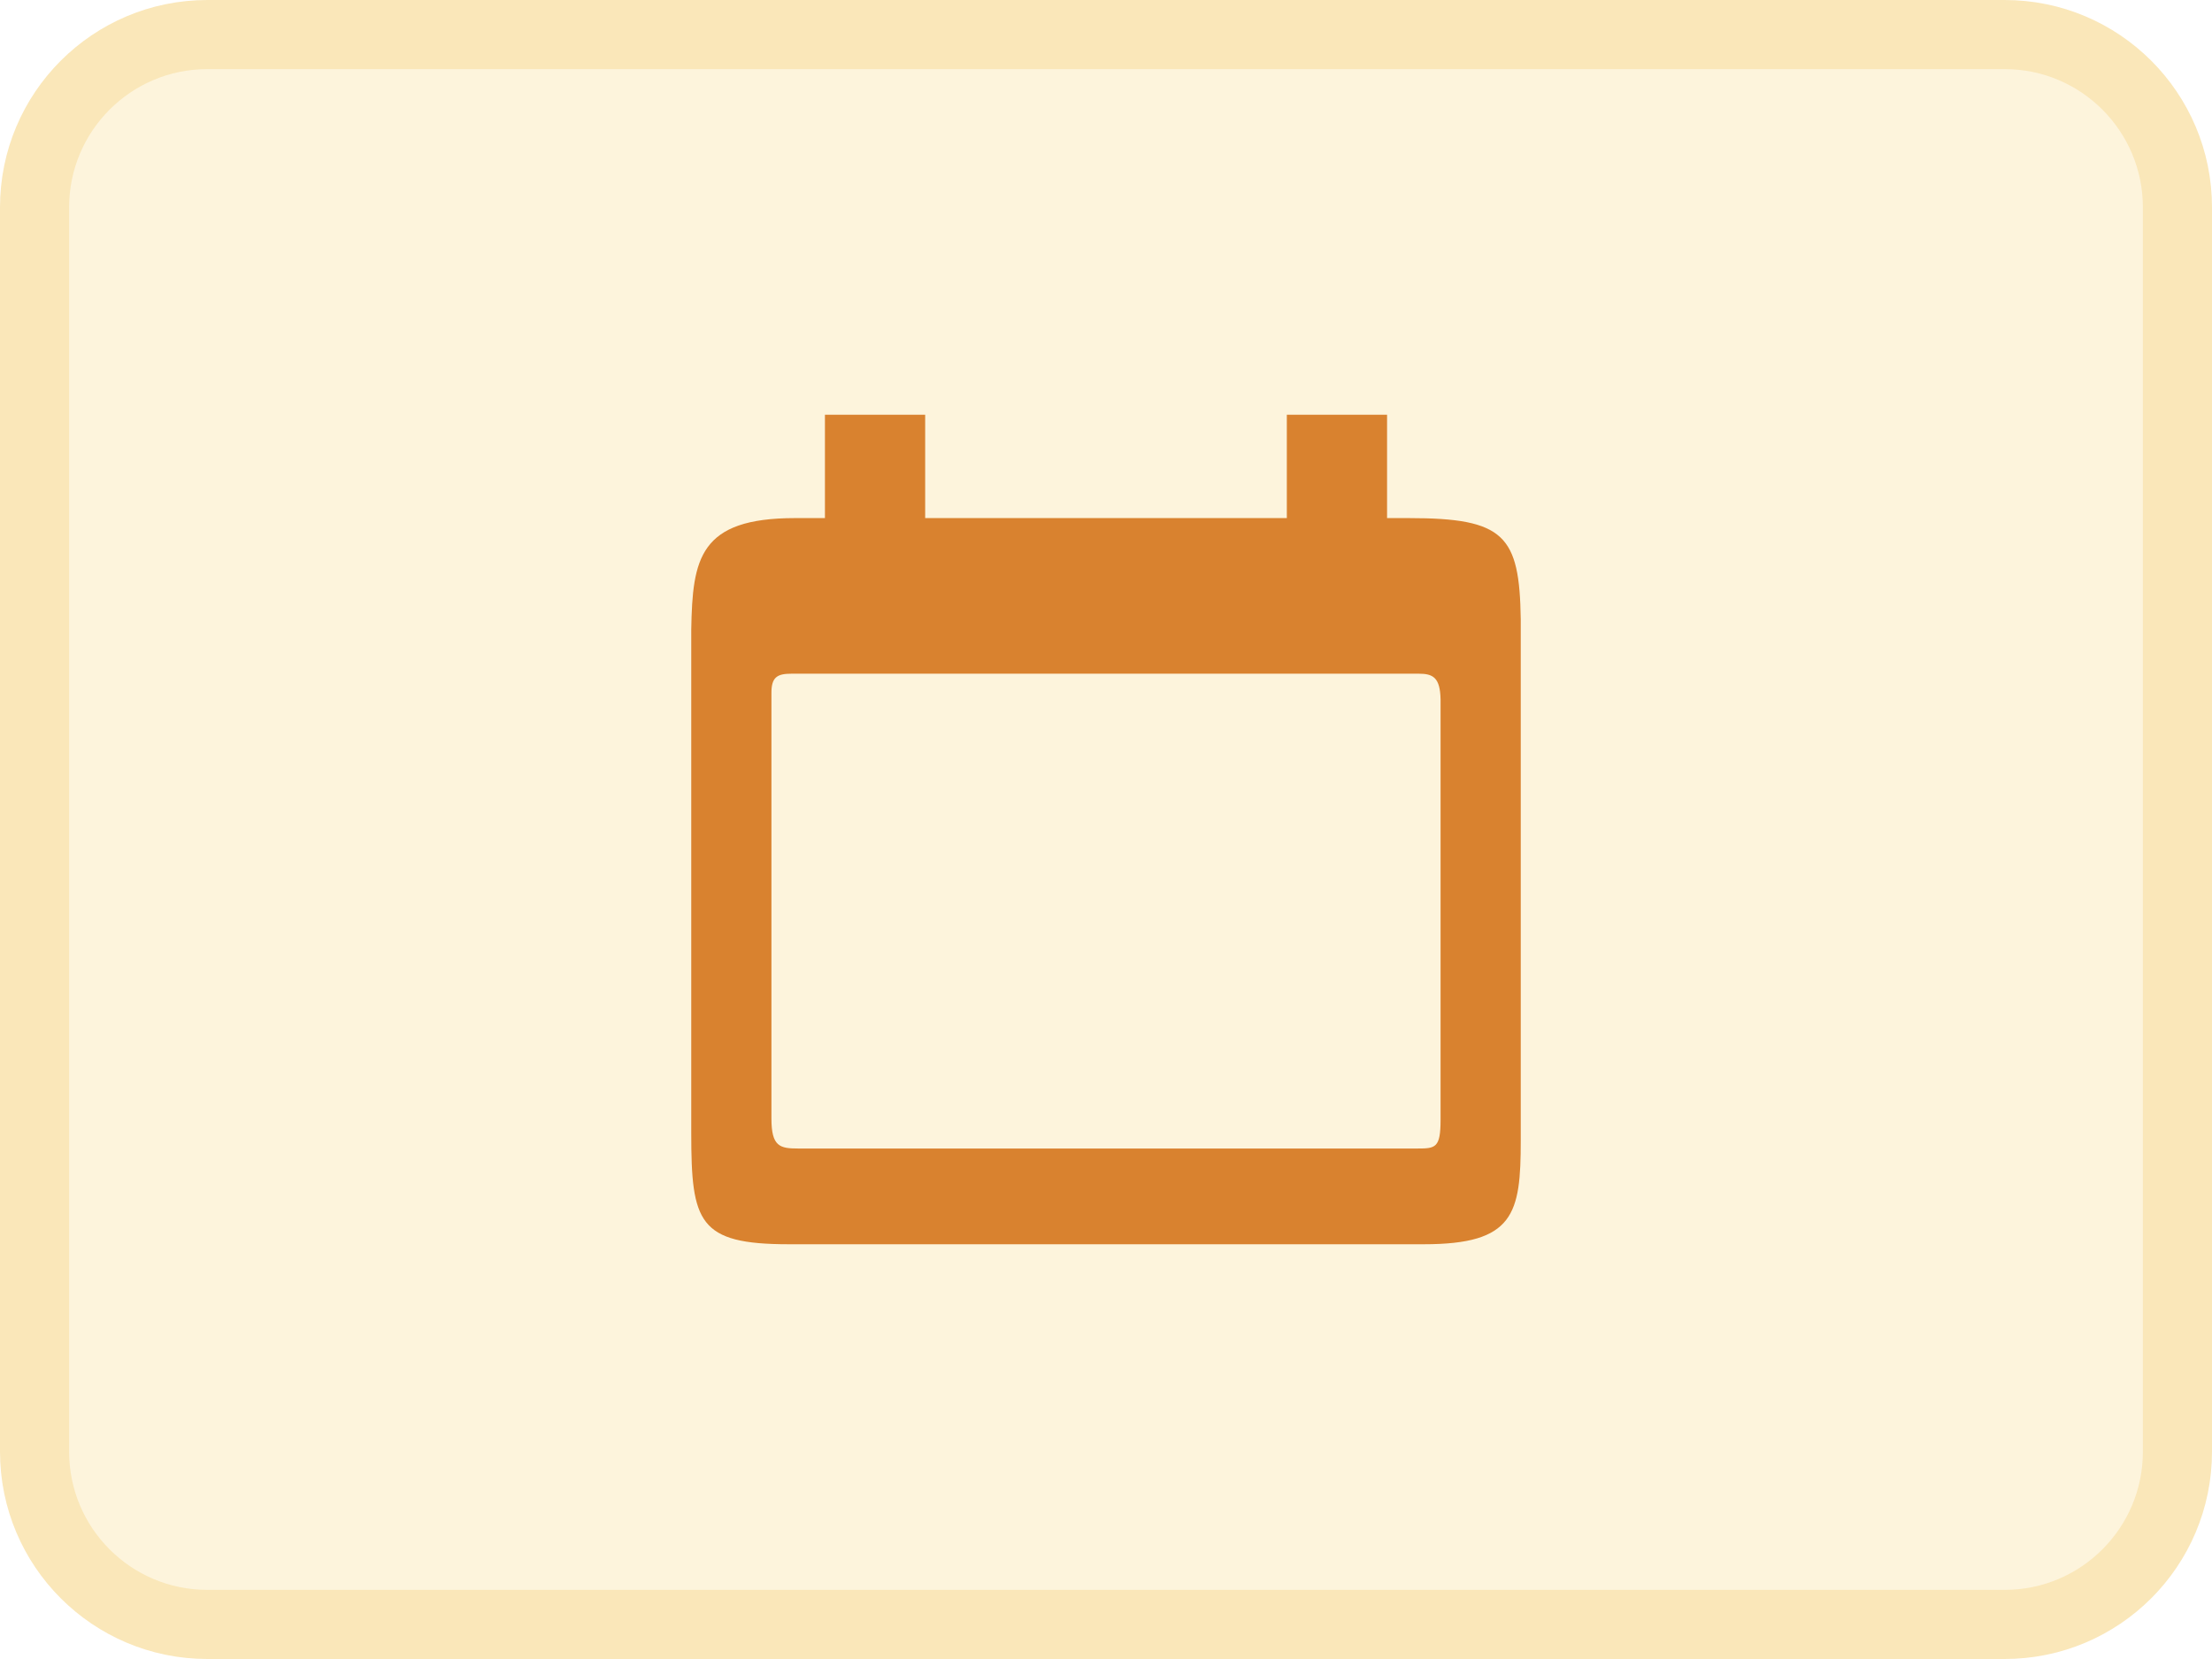
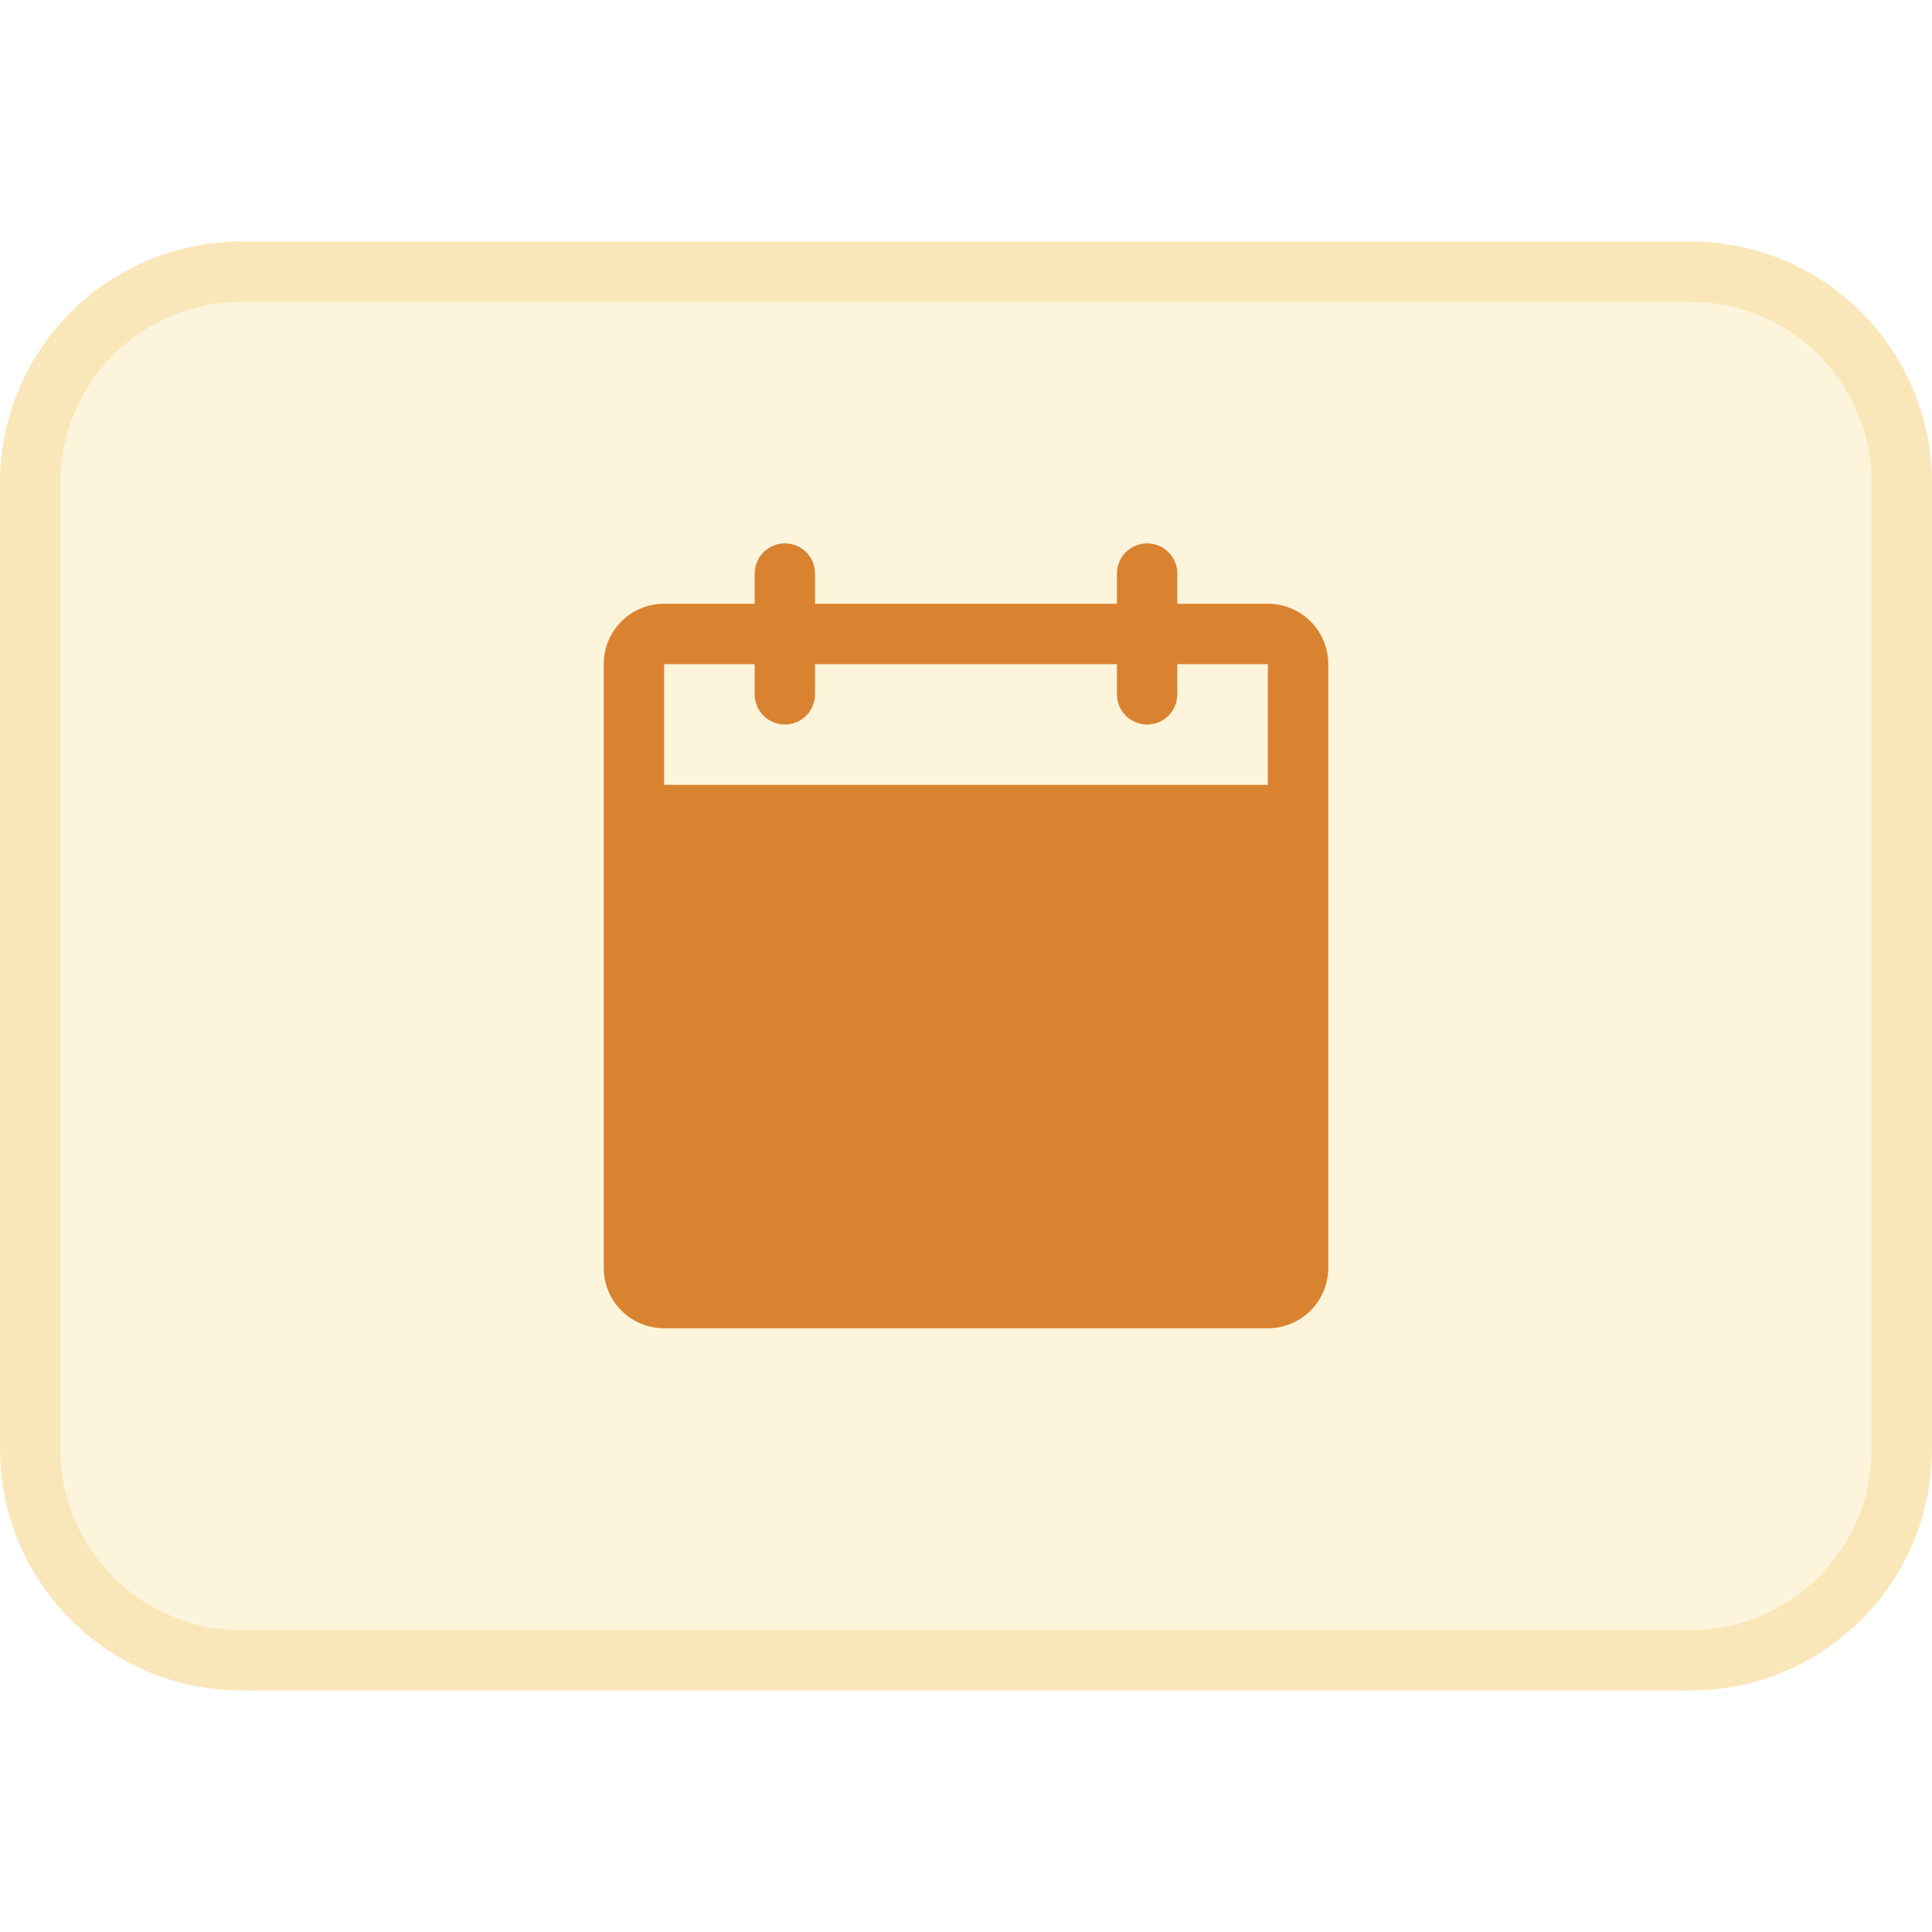
- <svg xmlns="http://www.w3.org/2000/svg" width="32" height="24" viewBox="0 0 32 24" fill="none">
-   <path d="M0.5 3C0.5 1.619 1.619 0.5 3 0.5H29C30.381 0.5 31.5 1.619 31.5 3V21C31.5 22.381 30.381 23.5 29 23.5H3C1.619 23.5 0.5 22.381 0.5 21V3Z" fill="#FDF4DC" stroke="#FAE7B9" />
-   <path fill-rule="evenodd" clip-rule="evenodd" d="M11.934 7.495V6H13.384V7.495H18.616V6H20.066V7.495H20.38C21.765 7.495 21.982 7.744 22 8.958V16.5C22 17.562 21.904 18 20.599 18H11.409C10.104 18 10 17.682 10 16.393V9.105C10.018 8.08 10.117 7.495 11.501 7.495L11.934 7.495ZM11.16 16.182C11.16 16.588 11.283 16.615 11.548 16.615H20.501C20.766 16.615 20.84 16.608 20.84 16.202V10.115C20.833 9.801 20.731 9.746 20.525 9.746H11.453C11.247 9.746 11.157 9.791 11.16 10.033L11.16 16.182Z" fill="#D9822F" />
+ <svg xmlns="http://www.w3.org/2000/svg" width="32" height="32" viewBox="0 0 32 32" fill="none">
+   <rect x="0.5" y="4.5" width="31" height="23" rx="3.5" fill="#FDF4DC" />
+   <rect x="0.5" y="4.5" width="31" height="23" rx="3.5" stroke="#FAE7B9" />
+   <path d="M21 10H19.5V9.5C19.5 9.367 19.447 9.24 19.354 9.146C19.26 9.053 19.133 9 19 9C18.867 9 18.74 9.053 18.646 9.146C18.553 9.24 18.5 9.367 18.5 9.5V10H13.5V9.5C13.5 9.367 13.447 9.24 13.354 9.146C13.26 9.053 13.133 9 13 9C12.867 9 12.74 9.053 12.646 9.146C12.553 9.24 12.5 9.367 12.5 9.5V10H11C10.735 10 10.48 10.105 10.293 10.293C10.105 10.48 10 10.735 10 11V21C10 21.265 10.105 21.52 10.293 21.707C10.48 21.895 10.735 22 11 22H21C21.265 22 21.52 21.895 21.707 21.707C21.895 21.52 22 21.265 22 21V11C22 10.735 21.895 10.48 21.707 10.293C21.52 10.105 21.265 10 21 10ZM21 13H11V11H12.5V11.5C12.5 11.633 12.553 11.76 12.646 11.854C12.74 11.947 12.867 12 13 12C13.133 12 13.26 11.947 13.354 11.854C13.447 11.76 13.5 11.633 13.5 11.5V11H18.5V11.5C18.5 11.633 18.553 11.76 18.646 11.854C18.74 11.947 18.867 12 19 12C19.133 12 19.26 11.947 19.354 11.854C19.447 11.76 19.5 11.633 19.5 11.5V11H21V13Z" fill="#D9822F" />
</svg>
